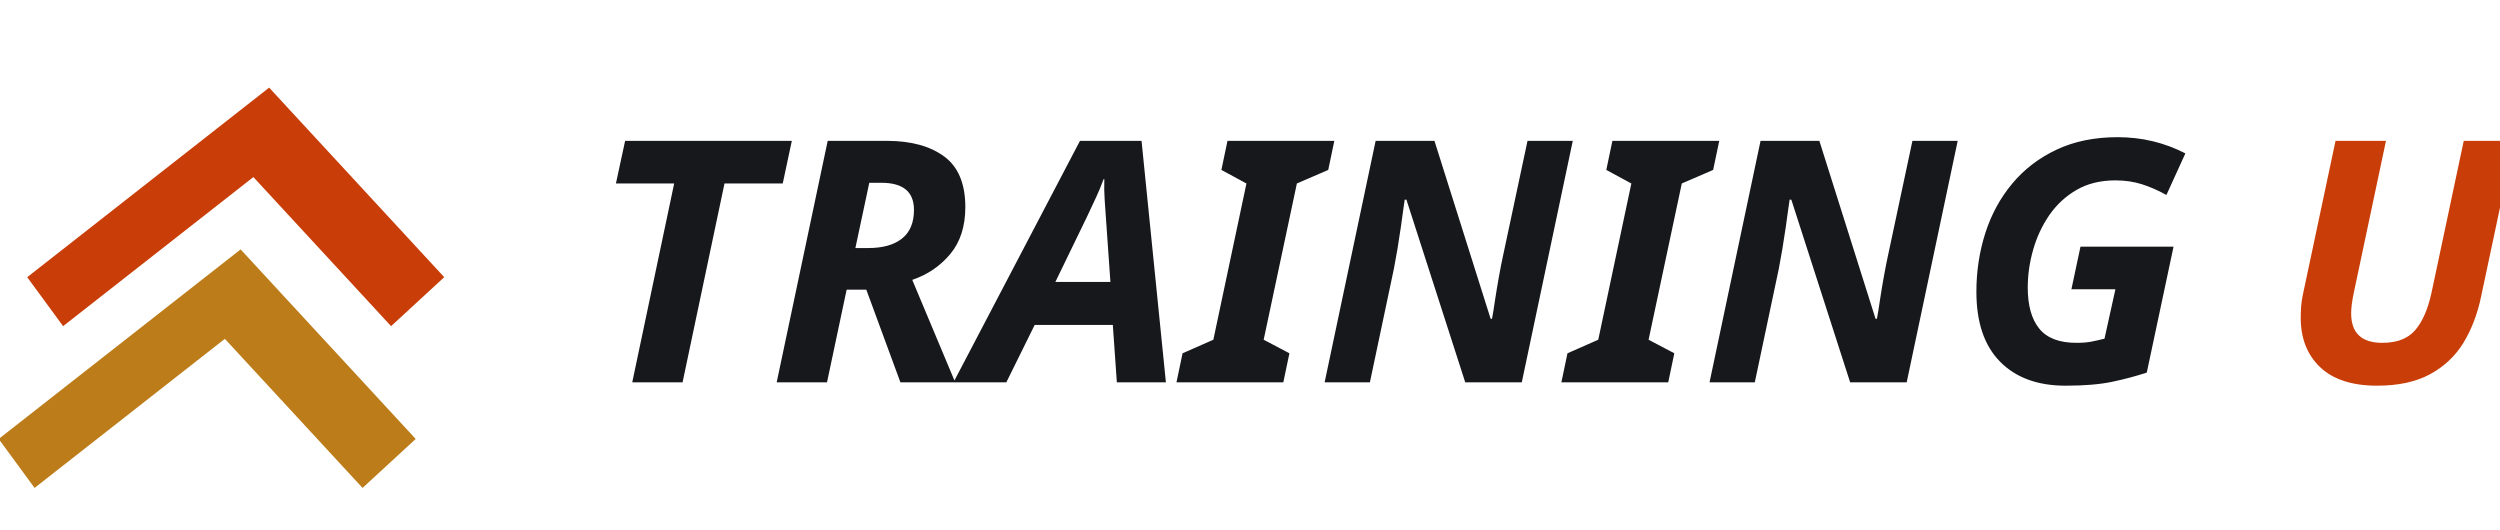
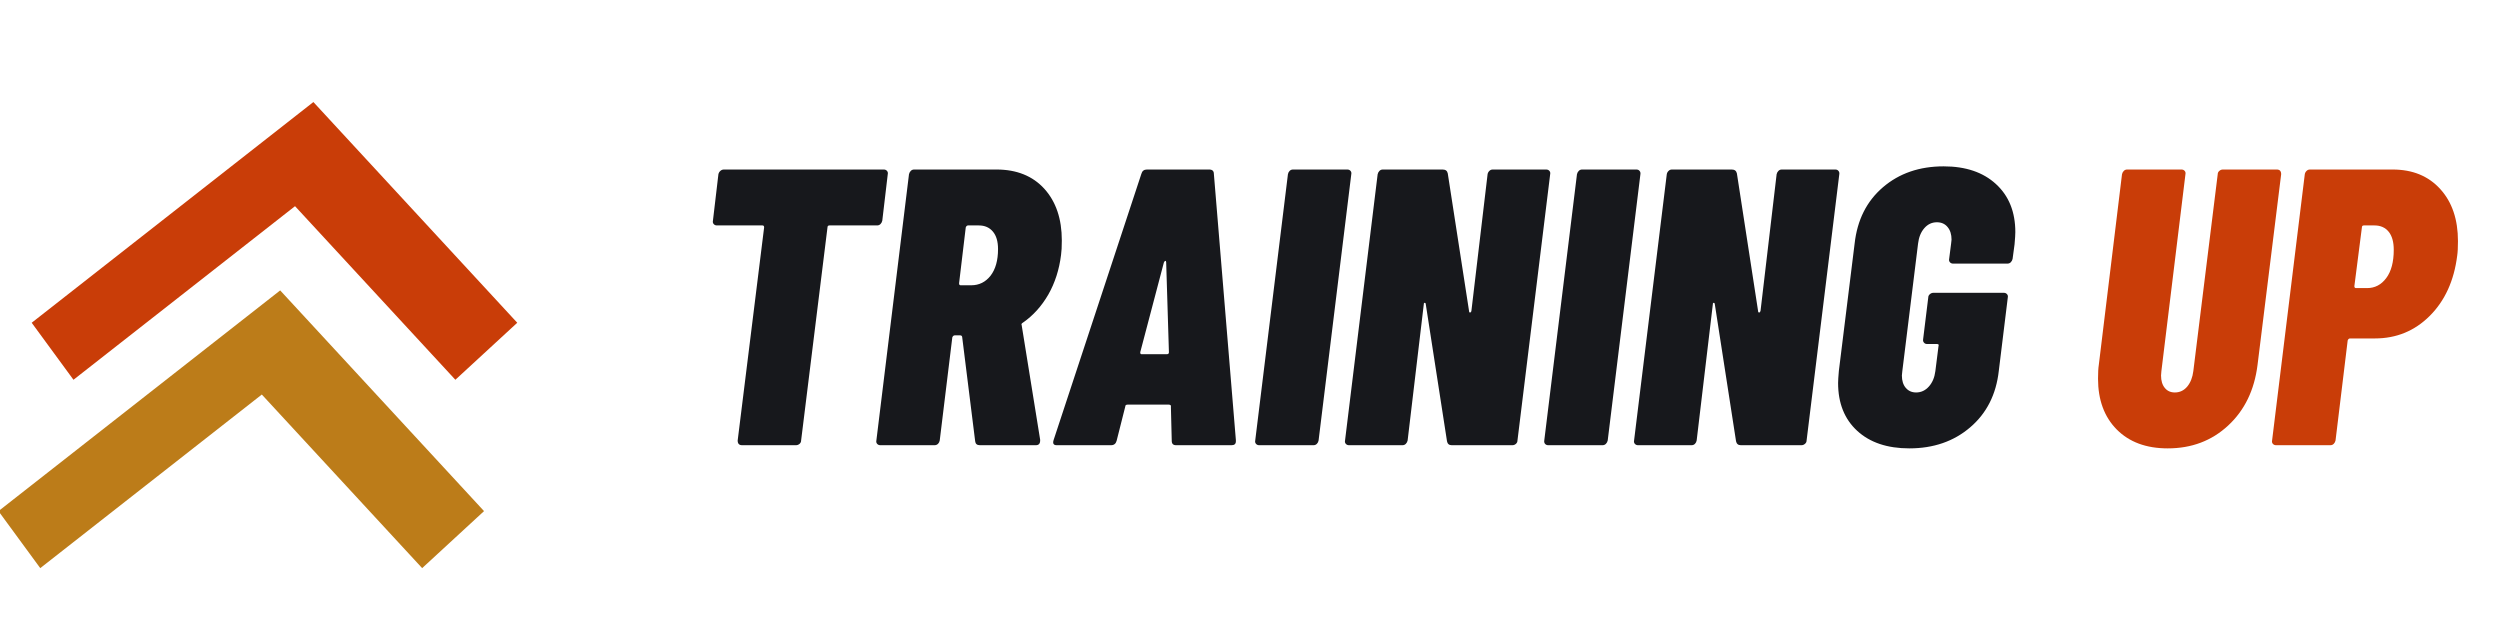
- <svg xmlns="http://www.w3.org/2000/svg" viewBox="0 0 340 72" role="img" aria-label="Training Up">
+ <svg xmlns="http://www.w3.org/2000/svg" viewBox="0 0 292 72" role="img" aria-label="Training Up">
  <svg x="0" y="4" width="64" height="64" viewBox="0 0 64 64">
    <g transform="skewX(-10) translate(6 0)">
      <path d="M10 56 L32 36 L54 56" fill="none" stroke="#B56E00" stroke-width="9" stroke-linejoin="miter" stroke-linecap="square" opacity=".9" />
      <path d="M10 34 L32 14 L54 34" fill="none" stroke="#C93D08" stroke-width="9" stroke-linejoin="miter" stroke-linecap="square" />
    </g>
  </svg>
-   <text x="80" y="52" font-family="'Barlow Condensed', 'Arial Narrow', sans-serif" font-weight="800" font-style="italic" font-size="46" fill="#17181C">TRAINING <tspan fill="#C93D08">UP</tspan>
-   </text>
+   <path fill="#17181C" d="M103.23 19.8Q103.46 19.8 103.6 19.96Q103.74 20.12 103.69 20.35L103.69 20.35L103.05 25.78Q103 26.01 102.84 26.17Q102.68 26.33 102.45 26.33L102.45 26.33L96.88 26.33Q96.65 26.33 96.65 26.56L96.65 26.56L93.57 51.45Q93.57 51.68 93.39 51.84Q93.2 52 92.97 52L92.97 52L86.67 52Q86.16 52 86.16 51.45L86.16 51.45L89.25 26.56Q89.25 26.33 89.06 26.33L89.06 26.33L83.73 26.33Q83.5 26.33 83.36 26.17Q83.22 26.01 83.27 25.78L83.27 25.78L83.91 20.35Q83.96 20.12 84.14 19.96Q84.32 19.8 84.55 19.8L84.55 19.8L103.23 19.8M114.45 52Q113.95 52 113.9 51.54L113.9 51.54L112.38 39.35Q112.34 39.17 112.15 39.17L112.15 39.17L111.51 39.17Q111.33 39.17 111.23 39.4L111.23 39.4L109.76 51.45Q109.72 51.68 109.56 51.84Q109.39 52 109.16 52L109.16 52L102.82 52Q102.59 52 102.45 51.84Q102.31 51.68 102.36 51.45L102.36 51.45L106.17 20.35Q106.22 20.12 106.38 19.96Q106.54 19.8 106.77 19.8L106.77 19.8L116.39 19.8Q119.93 19.8 121.98 22.05Q124.02 24.31 124.02 28.08L124.02 28.08Q124.02 29.18 123.93 29.78L123.93 29.78Q123.61 32.36 122.44 34.41Q121.26 36.45 119.47 37.69L119.47 37.69Q119.38 37.74 119.33 37.81Q119.28 37.88 119.33 37.97L119.33 37.97L121.49 51.36L121.49 51.45Q121.49 52 120.99 52L120.99 52L114.45 52M113.07 26.33Q112.89 26.33 112.8 26.56L112.8 26.56L112.02 33.09Q112.02 33.32 112.2 33.32L112.2 33.32L113.44 33.32Q114.82 33.32 115.7 32.2Q116.57 31.07 116.57 29.09L116.57 29.09Q116.57 27.76 115.97 27.05Q115.37 26.33 114.32 26.33L114.32 26.33L113.07 26.33M137.36 52Q136.86 52 136.86 51.49L136.86 51.49L136.76 47.49Q136.81 47.4 136.72 47.33Q136.63 47.26 136.53 47.26L136.53 47.26L131.7 47.26Q131.43 47.26 131.43 47.49L131.43 47.49L130.42 51.49Q130.28 52 129.77 52L129.77 52L123.42 52Q122.87 52 123.06 51.4L123.06 51.4L133.31 20.31Q133.45 19.8 133.96 19.8L133.96 19.8L141.23 19.8Q141.78 19.8 141.78 20.31L141.78 20.31L144.35 51.4L144.35 51.54Q144.35 52 143.85 52L143.85 52L137.36 52M133.18 41.14Q133.18 41.37 133.31 41.37L133.31 41.37L136.3 41.37Q136.53 41.37 136.53 41.14L136.53 41.14L136.21 30.66Q136.21 30.47 136.12 30.47Q136.03 30.47 135.94 30.66L135.94 30.66L133.18 41.14M147.07 52Q146.84 52 146.7 51.84Q146.56 51.68 146.61 51.45L146.61 51.45L150.43 20.35Q150.47 20.12 150.63 19.96Q150.79 19.8 151.02 19.8L151.02 19.8L157.37 19.8Q157.6 19.8 157.74 19.96Q157.88 20.12 157.83 20.35L157.83 20.35L154.01 51.45Q153.97 51.68 153.81 51.84Q153.65 52 153.42 52L153.42 52L147.07 52M173.75 20.35Q173.79 20.12 173.96 19.96Q174.12 19.8 174.35 19.8L174.35 19.8L180.6 19.8Q180.83 19.8 180.97 19.96Q181.11 20.12 181.06 20.35L181.06 20.35L177.24 51.45Q177.24 51.68 177.06 51.84Q176.88 52 176.65 52L176.65 52L169.56 52Q169.1 52 169.01 51.54L169.01 51.54L166.53 35.53Q166.53 35.39 166.41 35.37Q166.3 35.35 166.3 35.53L166.3 35.53L164.41 51.45Q164.36 51.68 164.2 51.84Q164.04 52 163.81 52L163.81 52L157.56 52Q157.33 52 157.19 51.84Q157.05 51.68 157.1 51.45L157.1 51.45L160.91 20.35Q160.96 20.12 161.12 19.96Q161.28 19.8 161.51 19.8L161.51 19.8L168.5 19.8Q169.01 19.8 169.1 20.26L169.1 20.26L171.59 36.36Q171.59 36.5 171.7 36.5Q171.82 36.5 171.86 36.31L171.86 36.31L173.75 20.35M180.83 52Q180.6 52 180.46 51.84Q180.33 51.68 180.37 51.45L180.37 51.45L184.19 20.35Q184.24 20.12 184.4 19.96Q184.56 19.8 184.79 19.8L184.79 19.8L191.14 19.8Q191.37 19.8 191.5 19.96Q191.64 20.12 191.6 20.35L191.6 20.35L187.78 51.45Q187.73 51.68 187.57 51.84Q187.41 52 187.18 52L187.18 52L180.83 52M207.51 20.35Q207.56 20.12 207.72 19.96Q207.88 19.8 208.11 19.8L208.11 19.8L214.37 19.8Q214.6 19.8 214.73 19.96Q214.87 20.12 214.83 20.35L214.83 20.35L211.01 51.45Q211.01 51.68 210.82 51.84Q210.64 52 210.41 52L210.41 52L203.33 52Q202.87 52 202.77 51.54L202.77 51.54L200.29 35.53Q200.29 35.39 200.18 35.37Q200.06 35.35 200.06 35.53L200.06 35.53L198.17 51.45Q198.13 51.68 197.97 51.84Q197.81 52 197.58 52L197.58 52L191.32 52Q191.09 52 190.95 51.84Q190.81 51.68 190.86 51.45L190.86 51.45L194.68 20.35Q194.72 20.12 194.89 19.96Q195.05 19.8 195.28 19.8L195.28 19.8L202.27 19.8Q202.77 19.8 202.87 20.26L202.87 20.26L205.35 36.36Q205.35 36.5 205.47 36.5Q205.58 36.5 205.63 36.31L205.63 36.31L207.51 20.35M223.01 52.37Q219.15 52.37 216.92 50.32Q214.69 48.27 214.69 44.73L214.69 44.73Q214.69 44.32 214.78 43.31L214.78 43.31L216.62 28.45Q217.08 24.31 219.93 21.87Q222.78 19.43 227.02 19.43L227.02 19.43Q230.88 19.43 233.13 21.5Q235.39 23.57 235.39 27.11L235.39 27.11Q235.39 27.53 235.3 28.54L235.3 28.54L235.07 30.24Q235.02 30.47 234.86 30.63Q234.7 30.79 234.47 30.79L234.47 30.79L228.12 30.79Q227.89 30.79 227.75 30.63Q227.61 30.47 227.66 30.24L227.66 30.24L227.89 28.45L227.94 27.99Q227.94 27.07 227.48 26.52Q227.02 25.96 226.23 25.96L226.23 25.96Q225.36 25.96 224.76 26.65Q224.16 27.34 224.03 28.45L224.03 28.45L222.19 43.35L222.14 43.86Q222.14 44.78 222.6 45.31Q223.06 45.84 223.8 45.84L223.8 45.84Q224.67 45.84 225.29 45.15Q225.91 44.46 226.05 43.35L226.05 43.35L226.42 40.41Q226.51 40.18 226.23 40.18L226.23 40.18L225.08 40.18Q224.85 40.18 224.72 40.02Q224.58 39.86 224.62 39.63L224.62 39.63L225.22 34.75Q225.22 34.52 225.41 34.36Q225.59 34.2 225.82 34.2L225.82 34.2L234.05 34.2Q234.28 34.2 234.42 34.36Q234.56 34.52 234.51 34.75L234.51 34.75L233.46 43.31Q233 47.45 230.12 49.91Q227.25 52.37 223.01 52.37L223.01 52.37" />
+   <path fill="#C93D08" d="M253.19 52.37Q249.42 52.37 247.23 50.16Q245.05 47.95 245.05 44.23L245.05 44.23Q245.05 43.17 245.14 42.62L245.14 42.62L247.85 20.35Q247.9 20.12 248.06 19.96Q248.22 19.8 248.45 19.8L248.45 19.8L254.8 19.8Q255.03 19.8 255.17 19.96Q255.31 20.12 255.26 20.35L255.26 20.35L252.45 43.35L252.41 43.86Q252.41 44.78 252.85 45.31Q253.28 45.84 254.02 45.84L254.02 45.84Q254.89 45.84 255.47 45.15Q256.04 44.46 256.18 43.35L256.18 43.35L259.03 20.35Q259.03 20.12 259.22 19.96Q259.4 19.8 259.63 19.8L259.63 19.8L265.93 19.8Q266.44 19.8 266.44 20.35L266.44 20.35L263.68 42.62Q263.13 47.03 260.25 49.7Q257.38 52.37 253.19 52.37L253.19 52.37M279.46 19.8Q282.95 19.8 285.02 22.08Q287.09 24.35 287.09 28.17L287.09 28.17Q287.09 29.28 287 29.87L287 29.87Q286.45 34.24 283.8 36.89Q281.16 39.53 277.39 39.53L277.39 39.53L274.49 39.53Q274.3 39.53 274.21 39.76L274.21 39.76L272.79 51.45Q272.74 51.68 272.58 51.84Q272.42 52 272.19 52L272.19 52L265.84 52Q265.61 52 265.47 51.84Q265.33 51.68 265.38 51.45L265.38 51.45L269.2 20.35Q269.24 20.12 269.41 19.96Q269.57 19.8 269.8 19.8L269.8 19.8L279.46 19.8M276.47 33.65Q277.85 33.65 278.72 32.47Q279.59 31.3 279.59 29.18L279.59 29.18Q279.59 27.8 279 27.07Q278.4 26.33 277.34 26.33L277.34 26.33L276.1 26.33Q275.87 26.33 275.87 26.56L275.87 26.56L274.99 33.42Q274.99 33.65 275.18 33.65L275.18 33.65L276.47 33.65" />
</svg>
